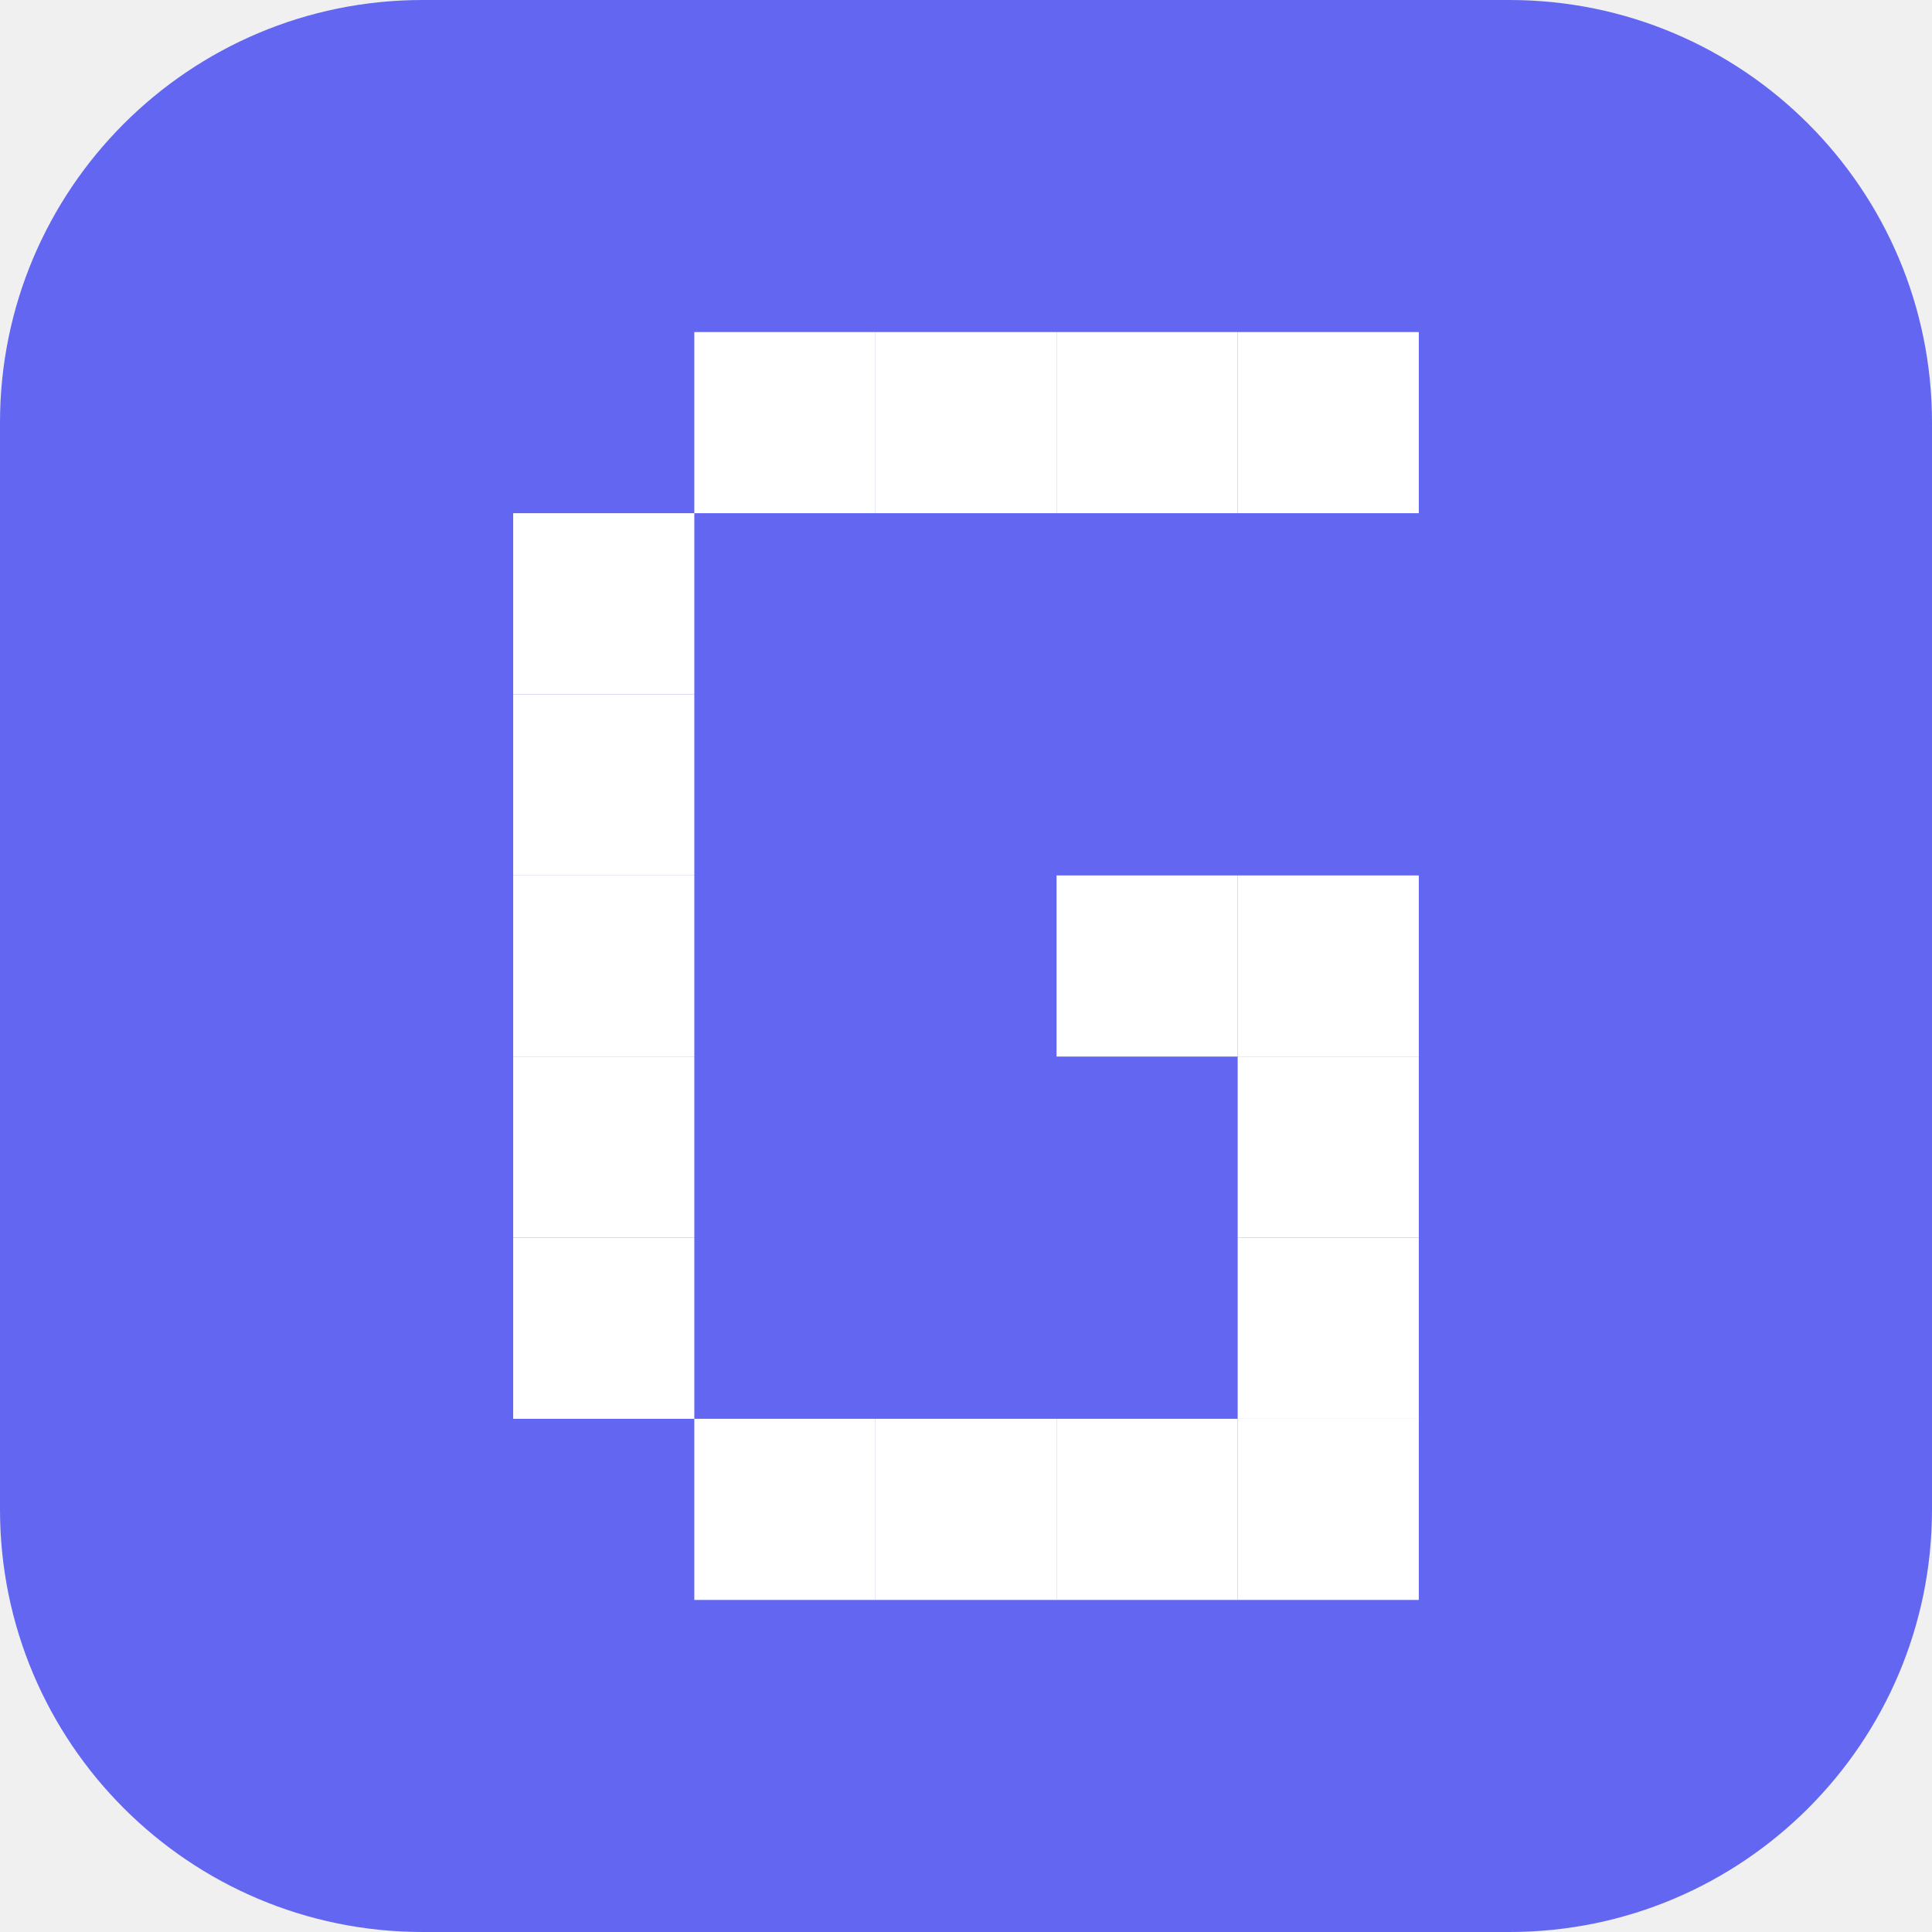
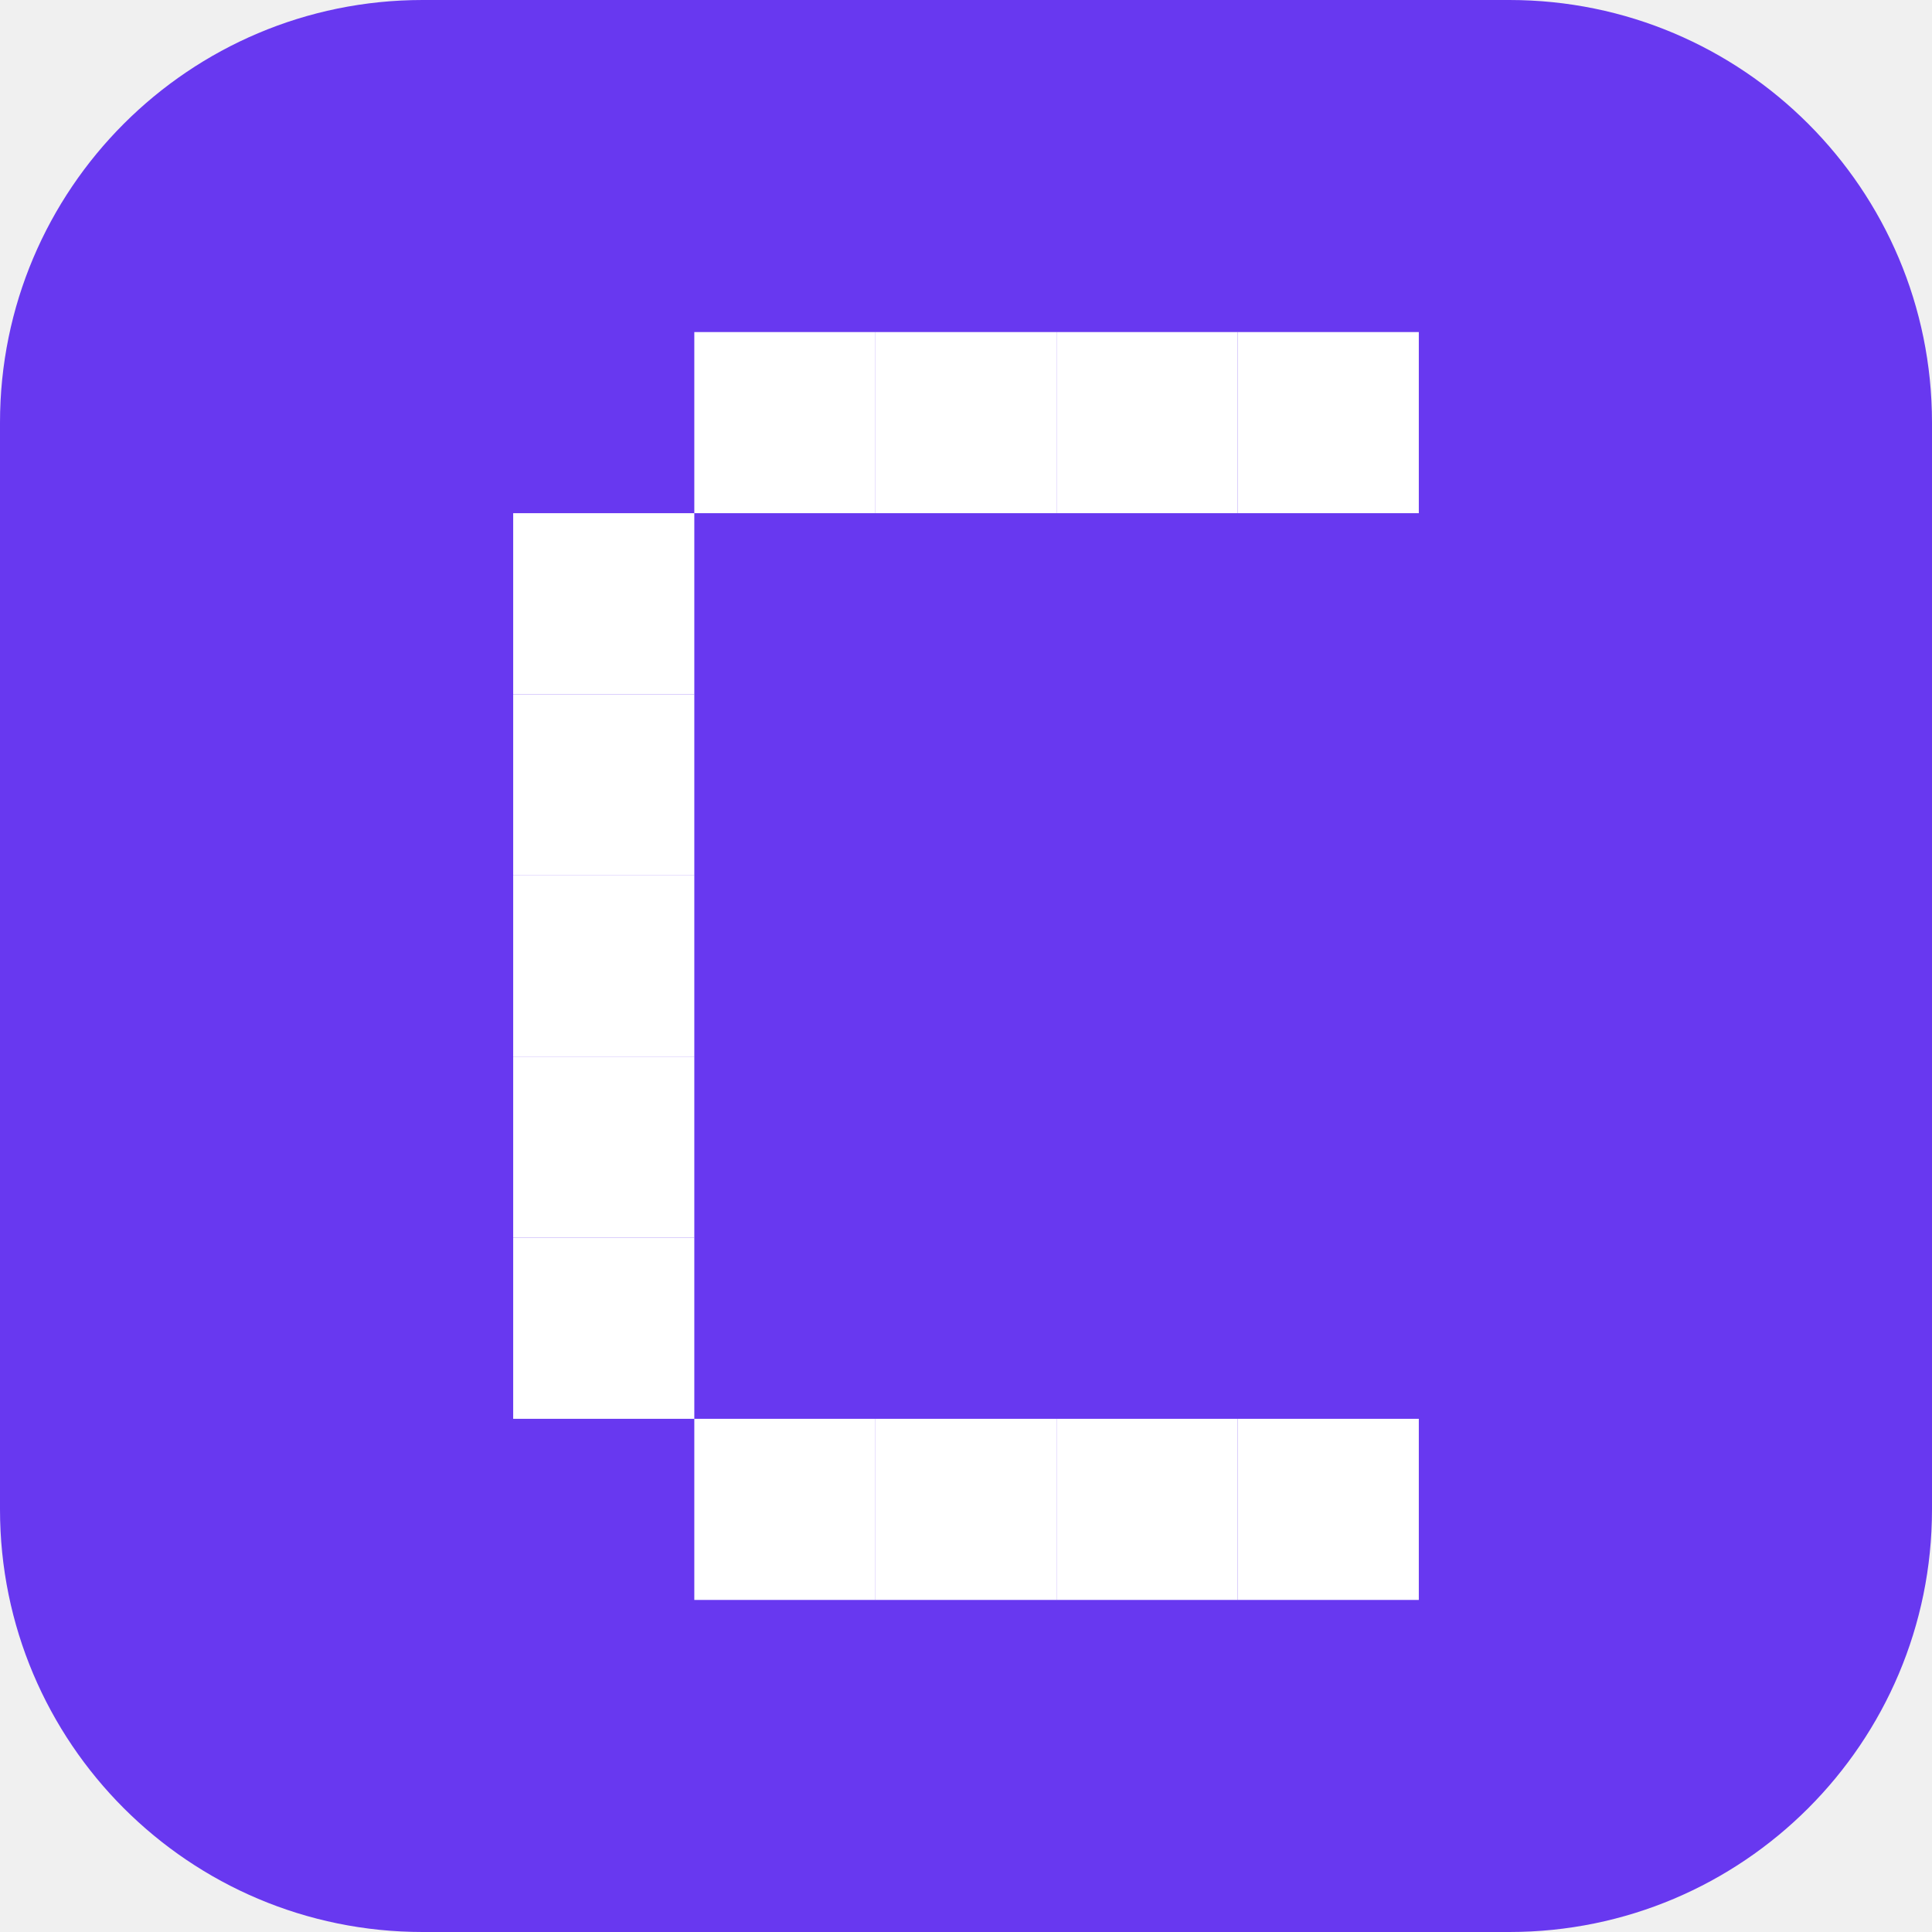
<svg xmlns="http://www.w3.org/2000/svg" viewBox="0 0 32 32">
-   <rect width="32" height="32" rx="7" fill="rgb(99, 102, 241)" />
+   <rect width="32" height="32" rx="7" fill="rgb(104, 56, 240)" />
  <g fill="white">
    <rect x="11.5" y="5.5" width="3" height="3" />
    <rect x="14.5" y="5.5" width="3" height="3" />
    <rect x="17.5" y="5.5" width="3" height="3" />
    <rect x="20.5" y="5.5" width="3" height="3" />
    <rect x="8.5" y="8.5" width="3" height="3" />
    <rect x="8.5" y="11.5" width="3" height="3" />
    <rect x="8.5" y="14.5" width="3" height="3" />
-     <rect x="17.5" y="14.5" width="3" height="3" />
-     <rect x="20.5" y="14.5" width="3" height="3" />
    <rect x="8.5" y="17.5" width="3" height="3" />
-     <rect x="20.5" y="17.5" width="3" height="3" />
    <rect x="8.5" y="20.5" width="3" height="3" />
-     <rect x="20.5" y="20.5" width="3" height="3" />
    <rect x="11.5" y="23.5" width="3" height="3" />
    <rect x="14.5" y="23.5" width="3" height="3" />
    <rect x="17.5" y="23.5" width="3" height="3" />
    <rect x="20.5" y="23.5" width="3" height="3" />
  </g>
</svg>
